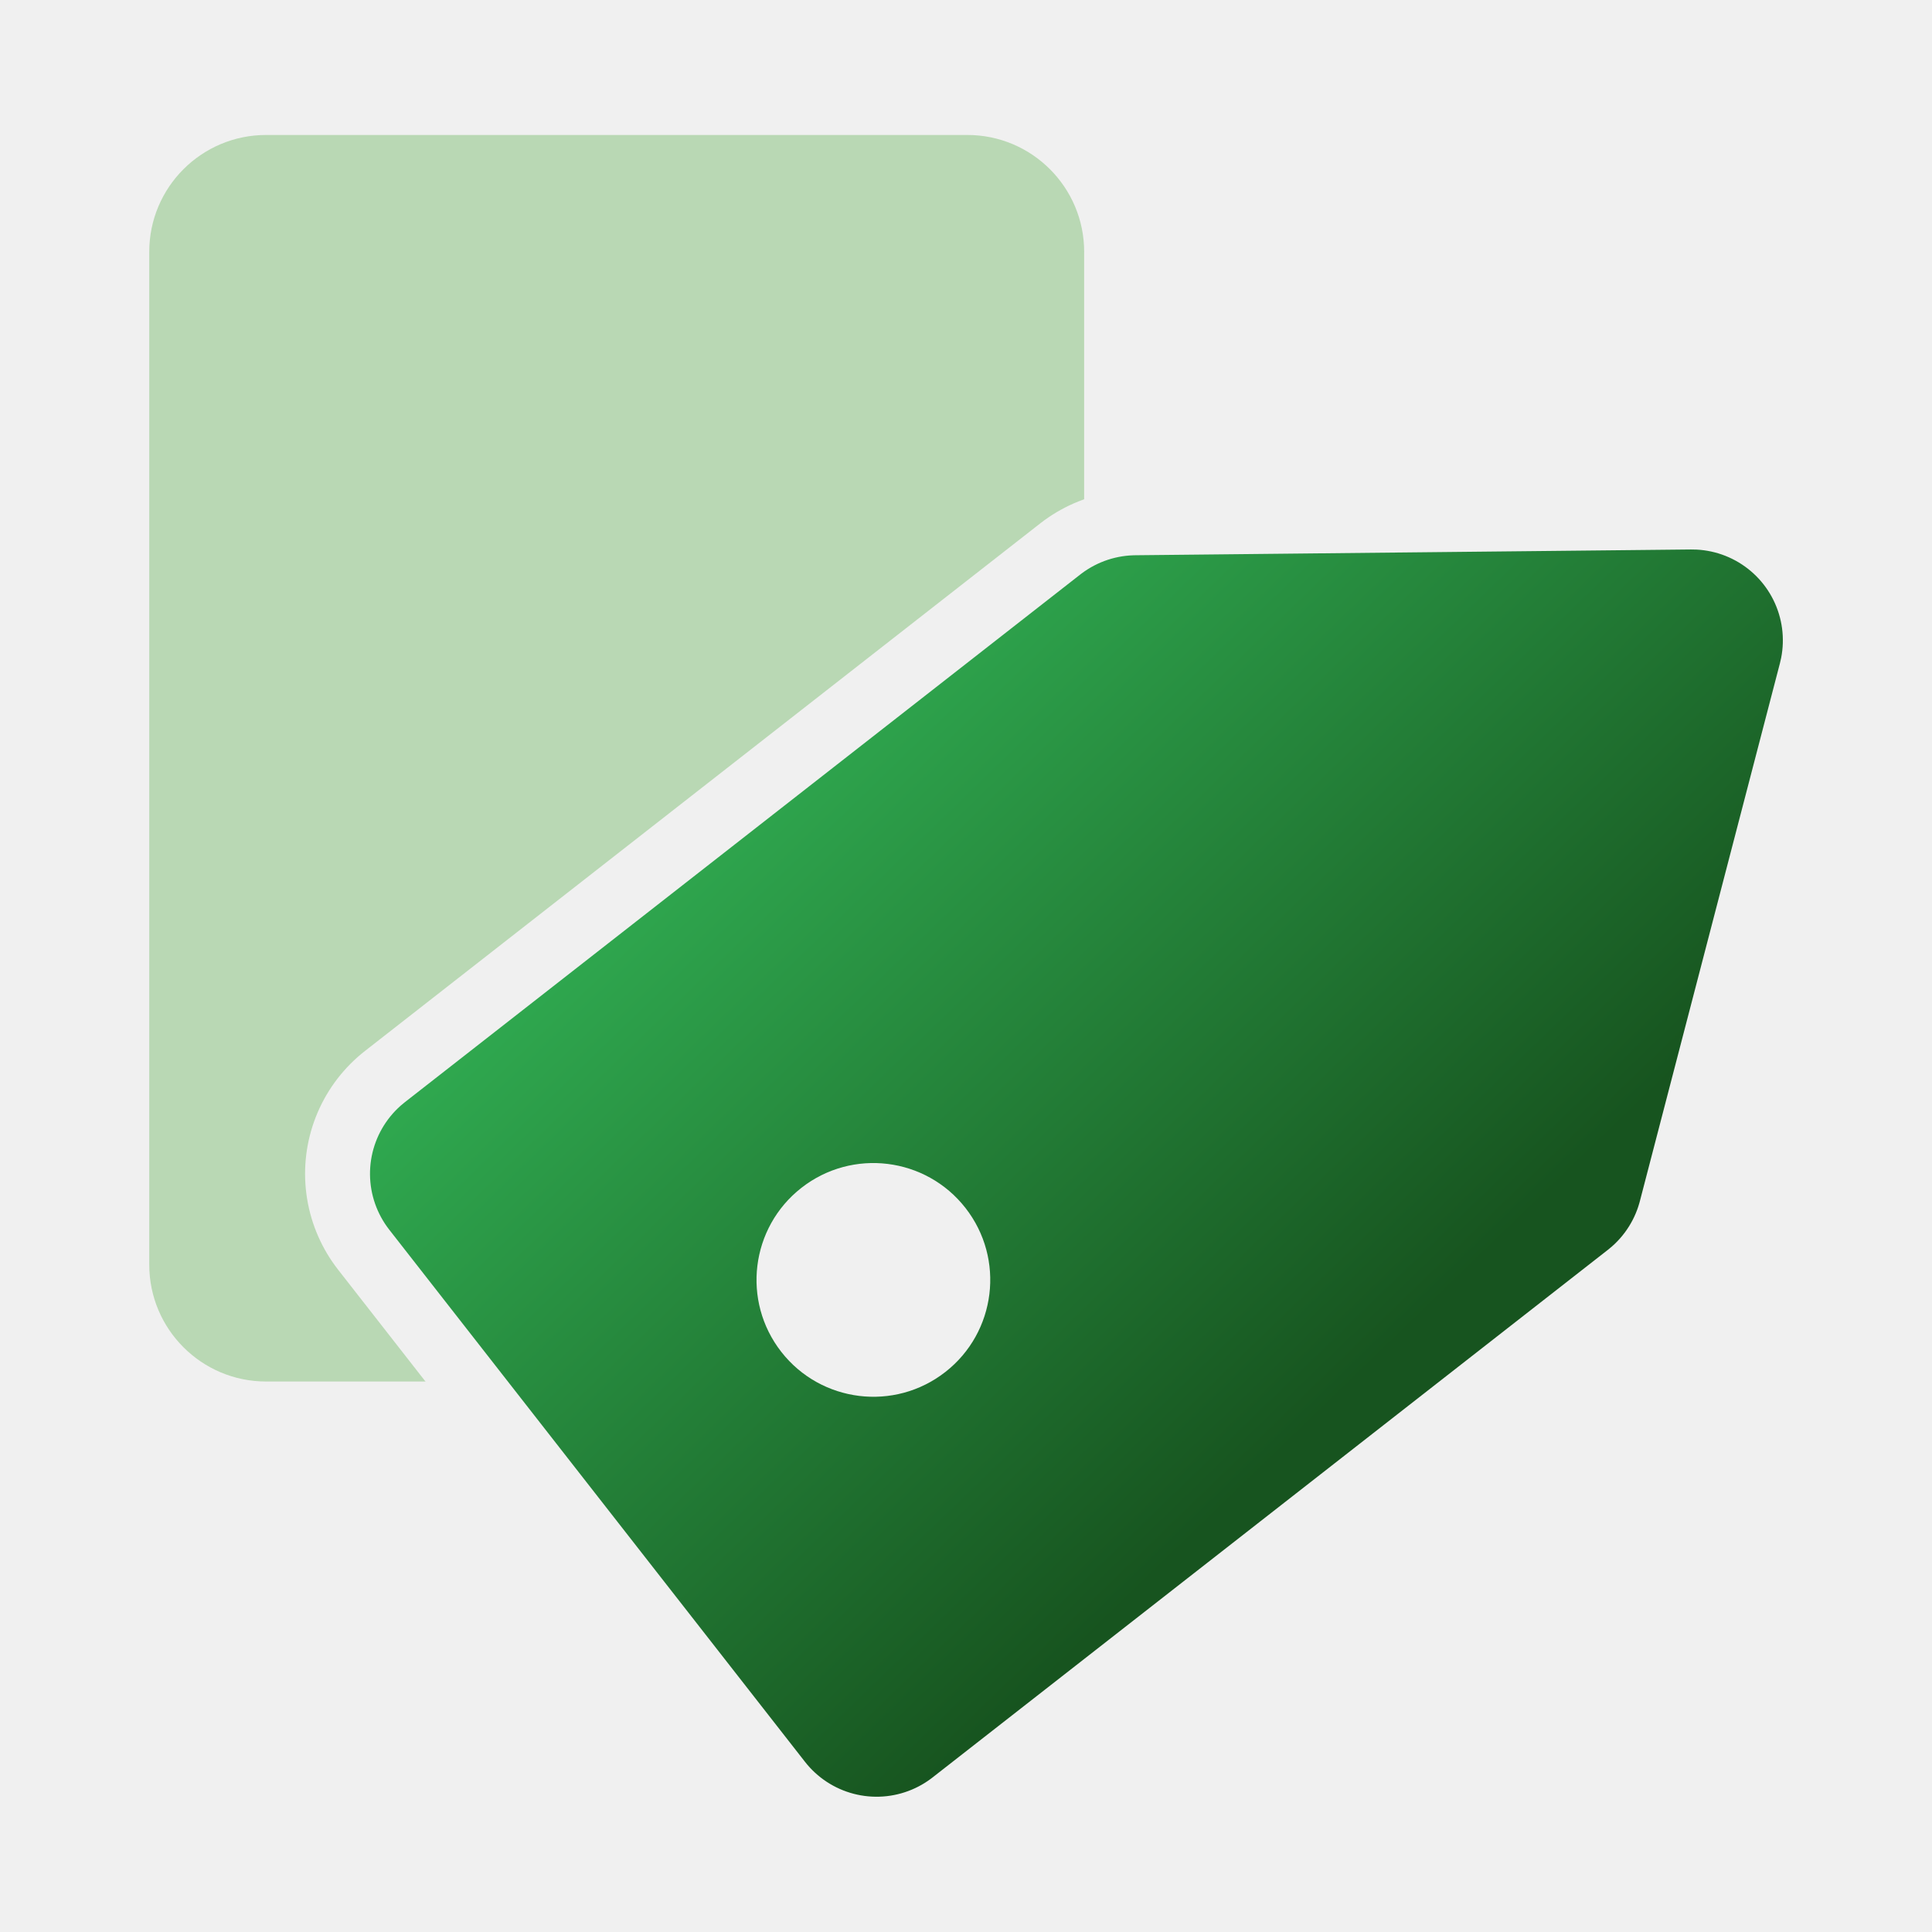
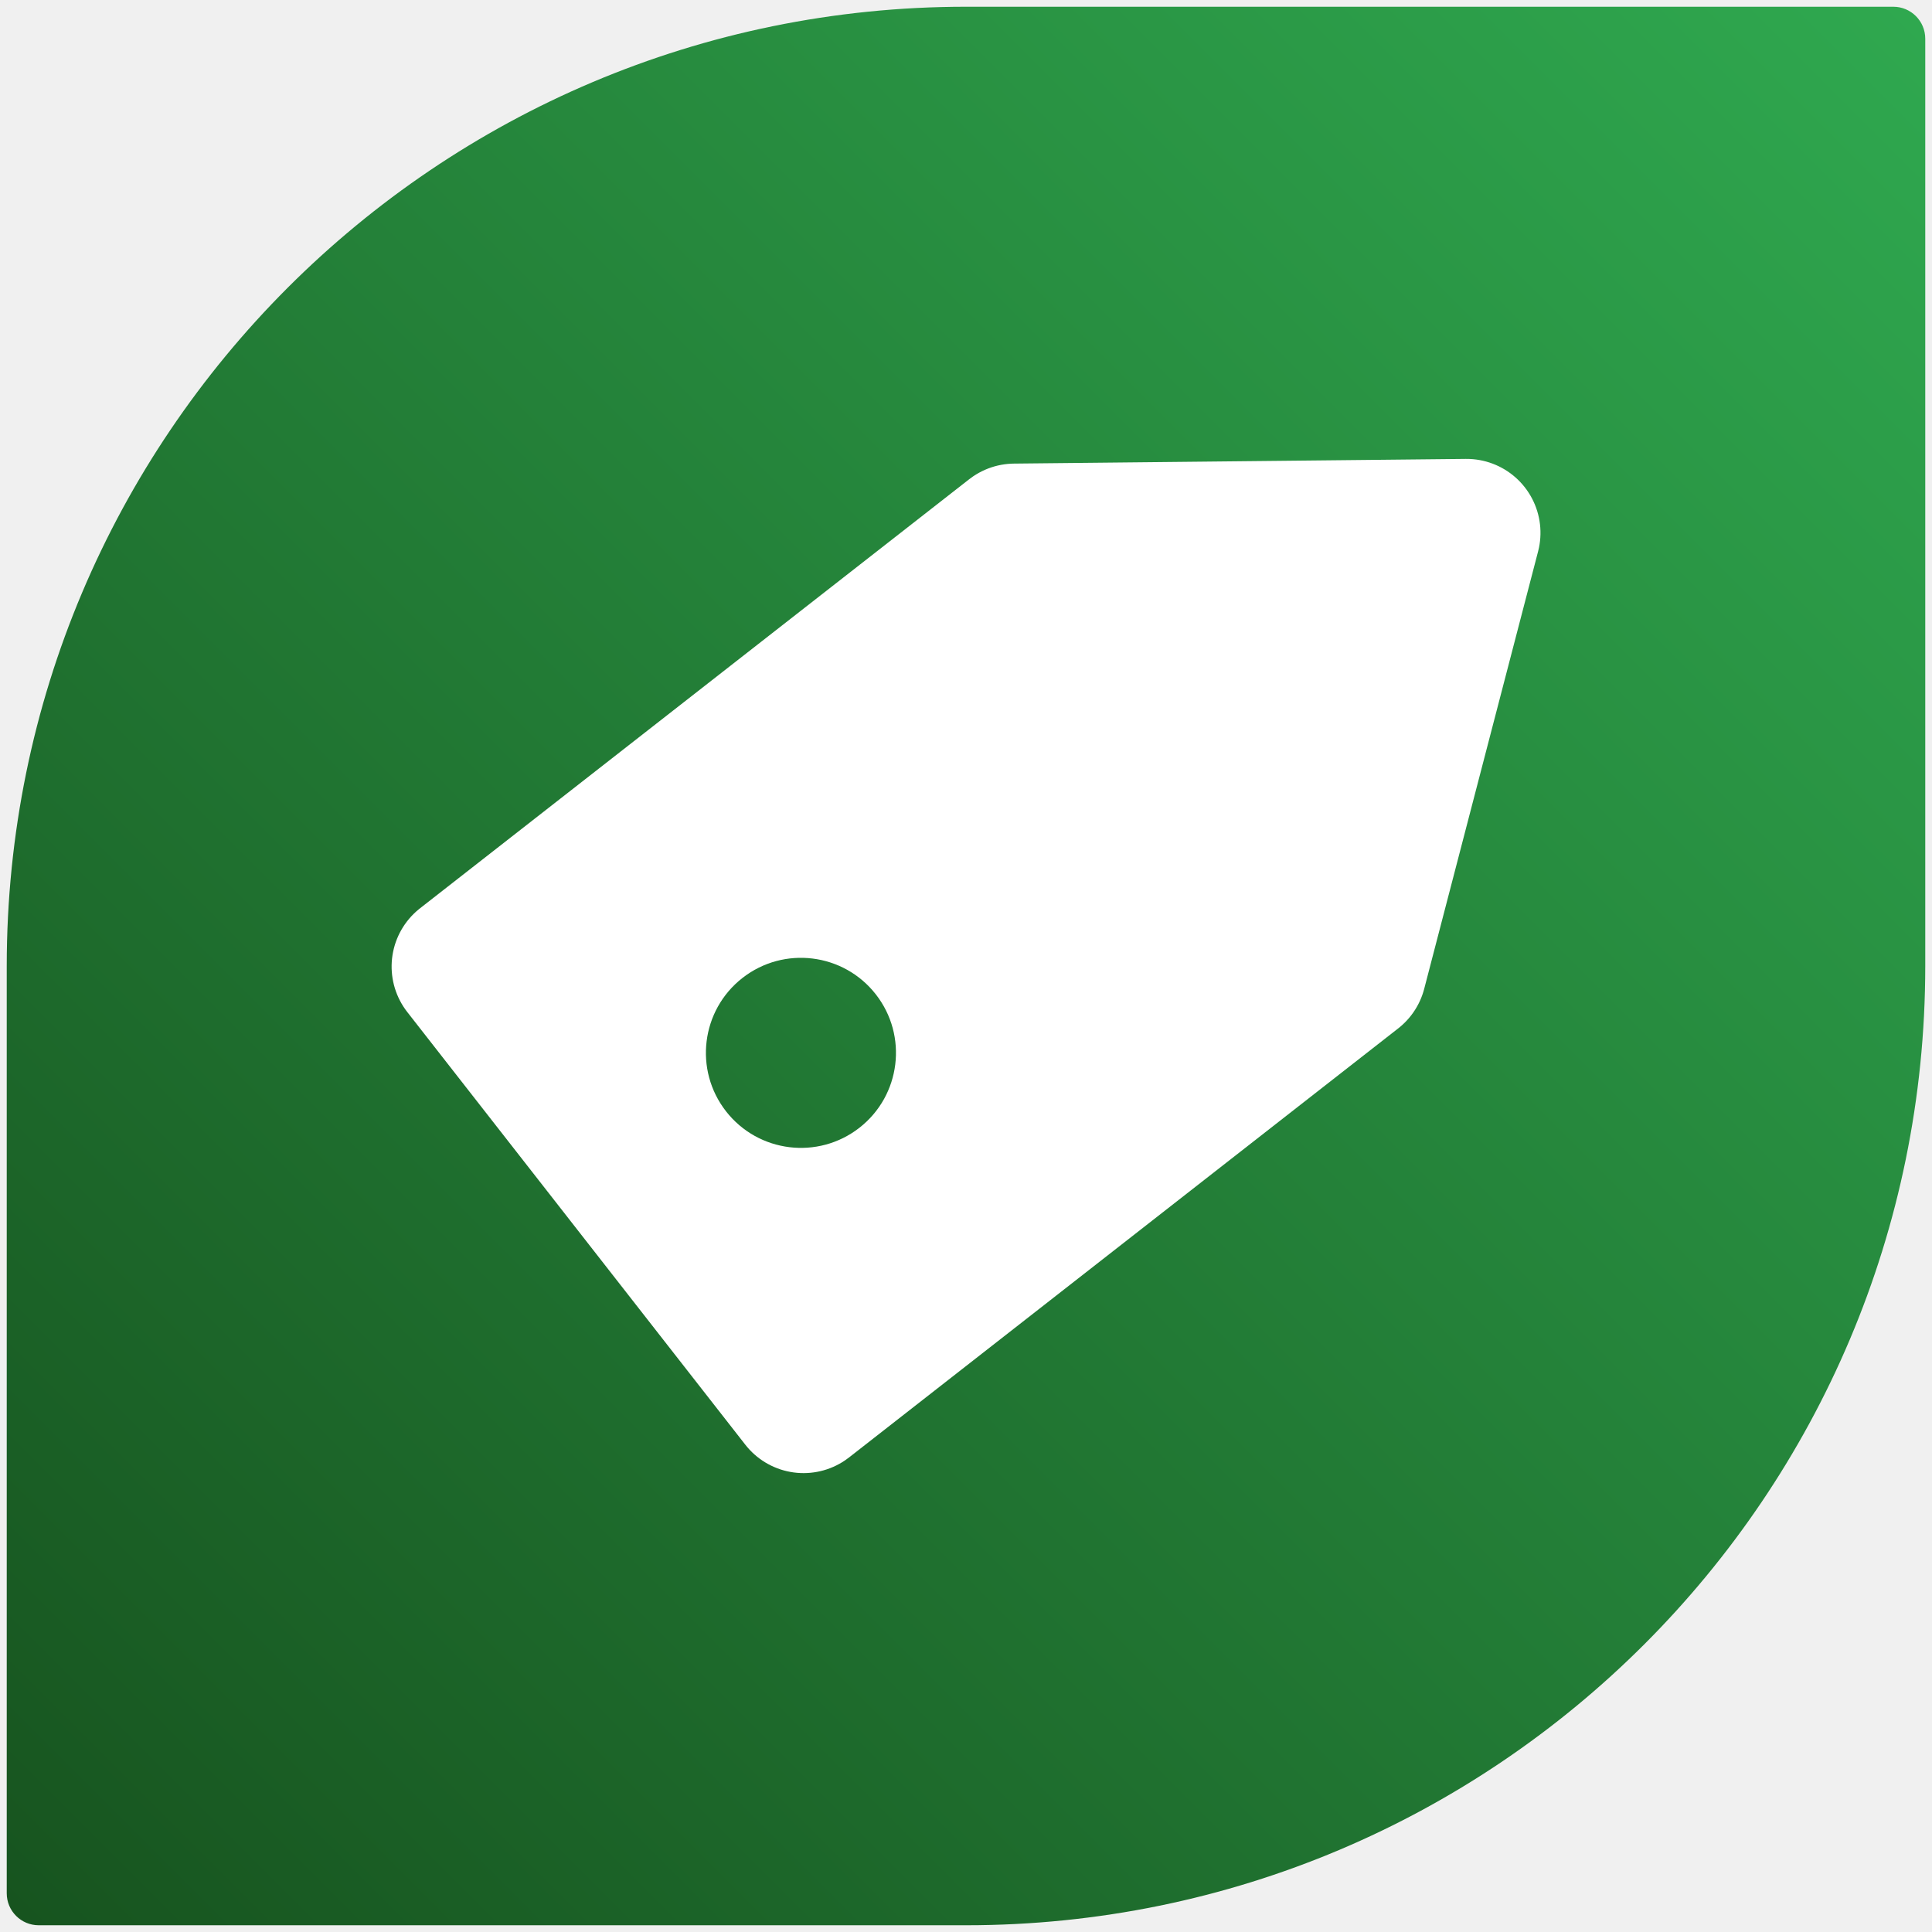
- <svg xmlns="http://www.w3.org/2000/svg" xmlns:xlink="http://www.w3.org/1999/xlink" width="172" height="172" viewBox="0 0 172 172">
+ <svg xmlns="http://www.w3.org/2000/svg" xmlns:xlink="http://www.w3.org/1999/xlink" width="512" height="512" viewBox="0 0 86 86">
  <defs>
+     <path id="leaf" d="M84.277,0.3H43C19.417,0.3,0.3,19.418,0.3,43v41.277c0,0.786,0.637,1.423,1.423,1.423H43c23.583,0,42.7-19.118,42.7-42.7V1.723C85.7,0.937,85.063,0.3,84.277,0.3z" />
    <path id="tag" d="M0 0h66l34 26-34 26H0z" />
-     <linearGradient id="tagFill" gradientUnits="userSpaceOnUse" x1="0" y1="-7" x2="7" y2="59">
-       <stop offset="0" stop-color="#2fa84f" />
-       <stop offset="1" stop-color="#17541f" />
+     <linearGradient id="body" gradientUnits="userSpaceOnUse" x1="0.717" y1="85.283" x2="85.283" y2="0.717">
+       <stop offset="0" stop-color="#17541f" />
+       <stop offset="1" stop-color="#2fa84f" />
    </linearGradient>
    <mask id="tagHole" maskUnits="userSpaceOnUse" x="-40" y="-40" width="220" height="160">
      <rect x="-40" y="-40" width="220" height="160" fill="#ffffff" />
      <circle cx="20" cy="26" r="9" fill="#000000" />
    </mask>
-     <mask id="sheetCut" maskUnits="userSpaceOnUse" x="-100" y="-100" width="400" height="400">
-       <rect x="-100" y="-100" width="400" height="400" fill="#ffffff" />
-       <use xlink:href="#tag" transform="translate(40 92) rotate(-38)" fill="#000000" stroke="#000000" stroke-width="24" stroke-linejoin="round" />
-     </mask>
  </defs>
-   <g transform="translate(86 86) scale(1.156) translate(-78.9 -76)">
-     <rect x="16" y="12" width="72" height="96" rx="9" fill="#b9d8b4" mask="url(#sheetCut)" />
-     <g transform="translate(40 92) rotate(-38)">
-       <g mask="url(#tagHole)">
-         <use xlink:href="#tag" fill="url(#tagFill)" stroke="url(#tagFill)" stroke-width="14" stroke-linejoin="round" />
-       </g>
+   <use xlink:href="#leaf" fill="url(#body)" />
+   <g transform="translate(20.722 43.024) rotate(-38) scale(0.47)">
+     <g mask="url(#tagHole)">
+       <use xlink:href="#tag" fill="#ffffff" stroke="#ffffff" stroke-width="14" stroke-linejoin="round" />
    </g>
  </g>
</svg>
